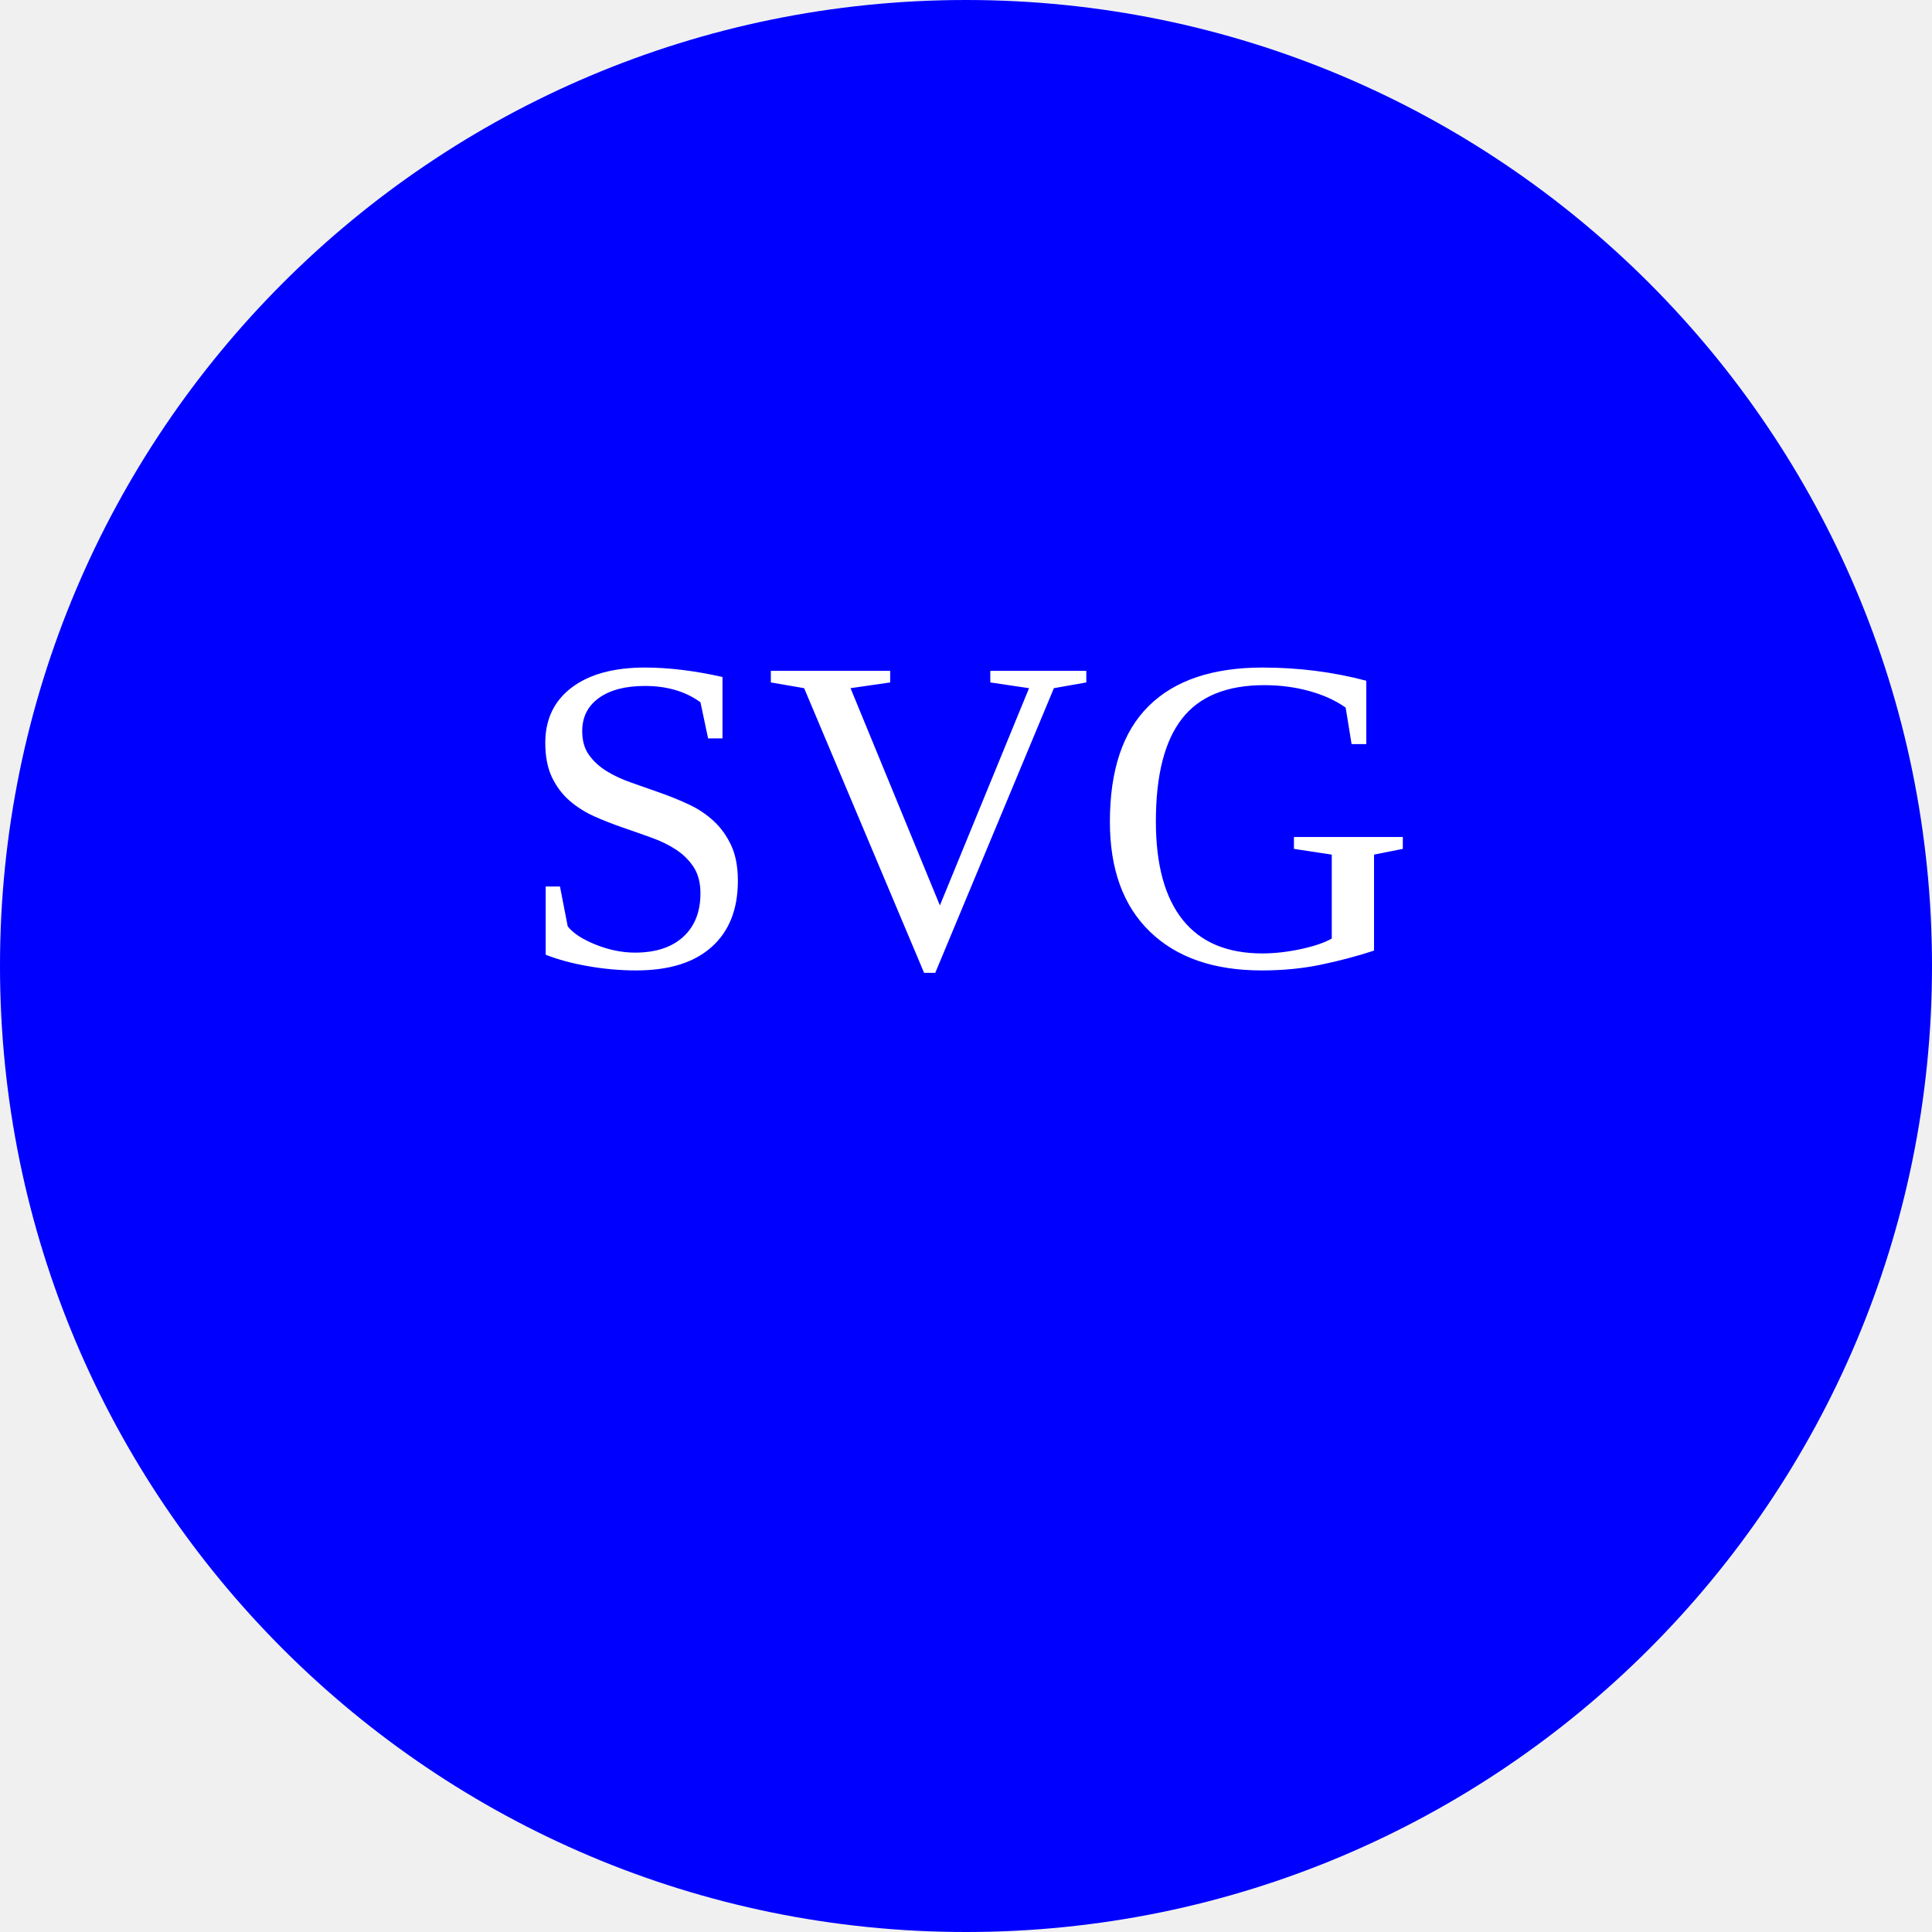
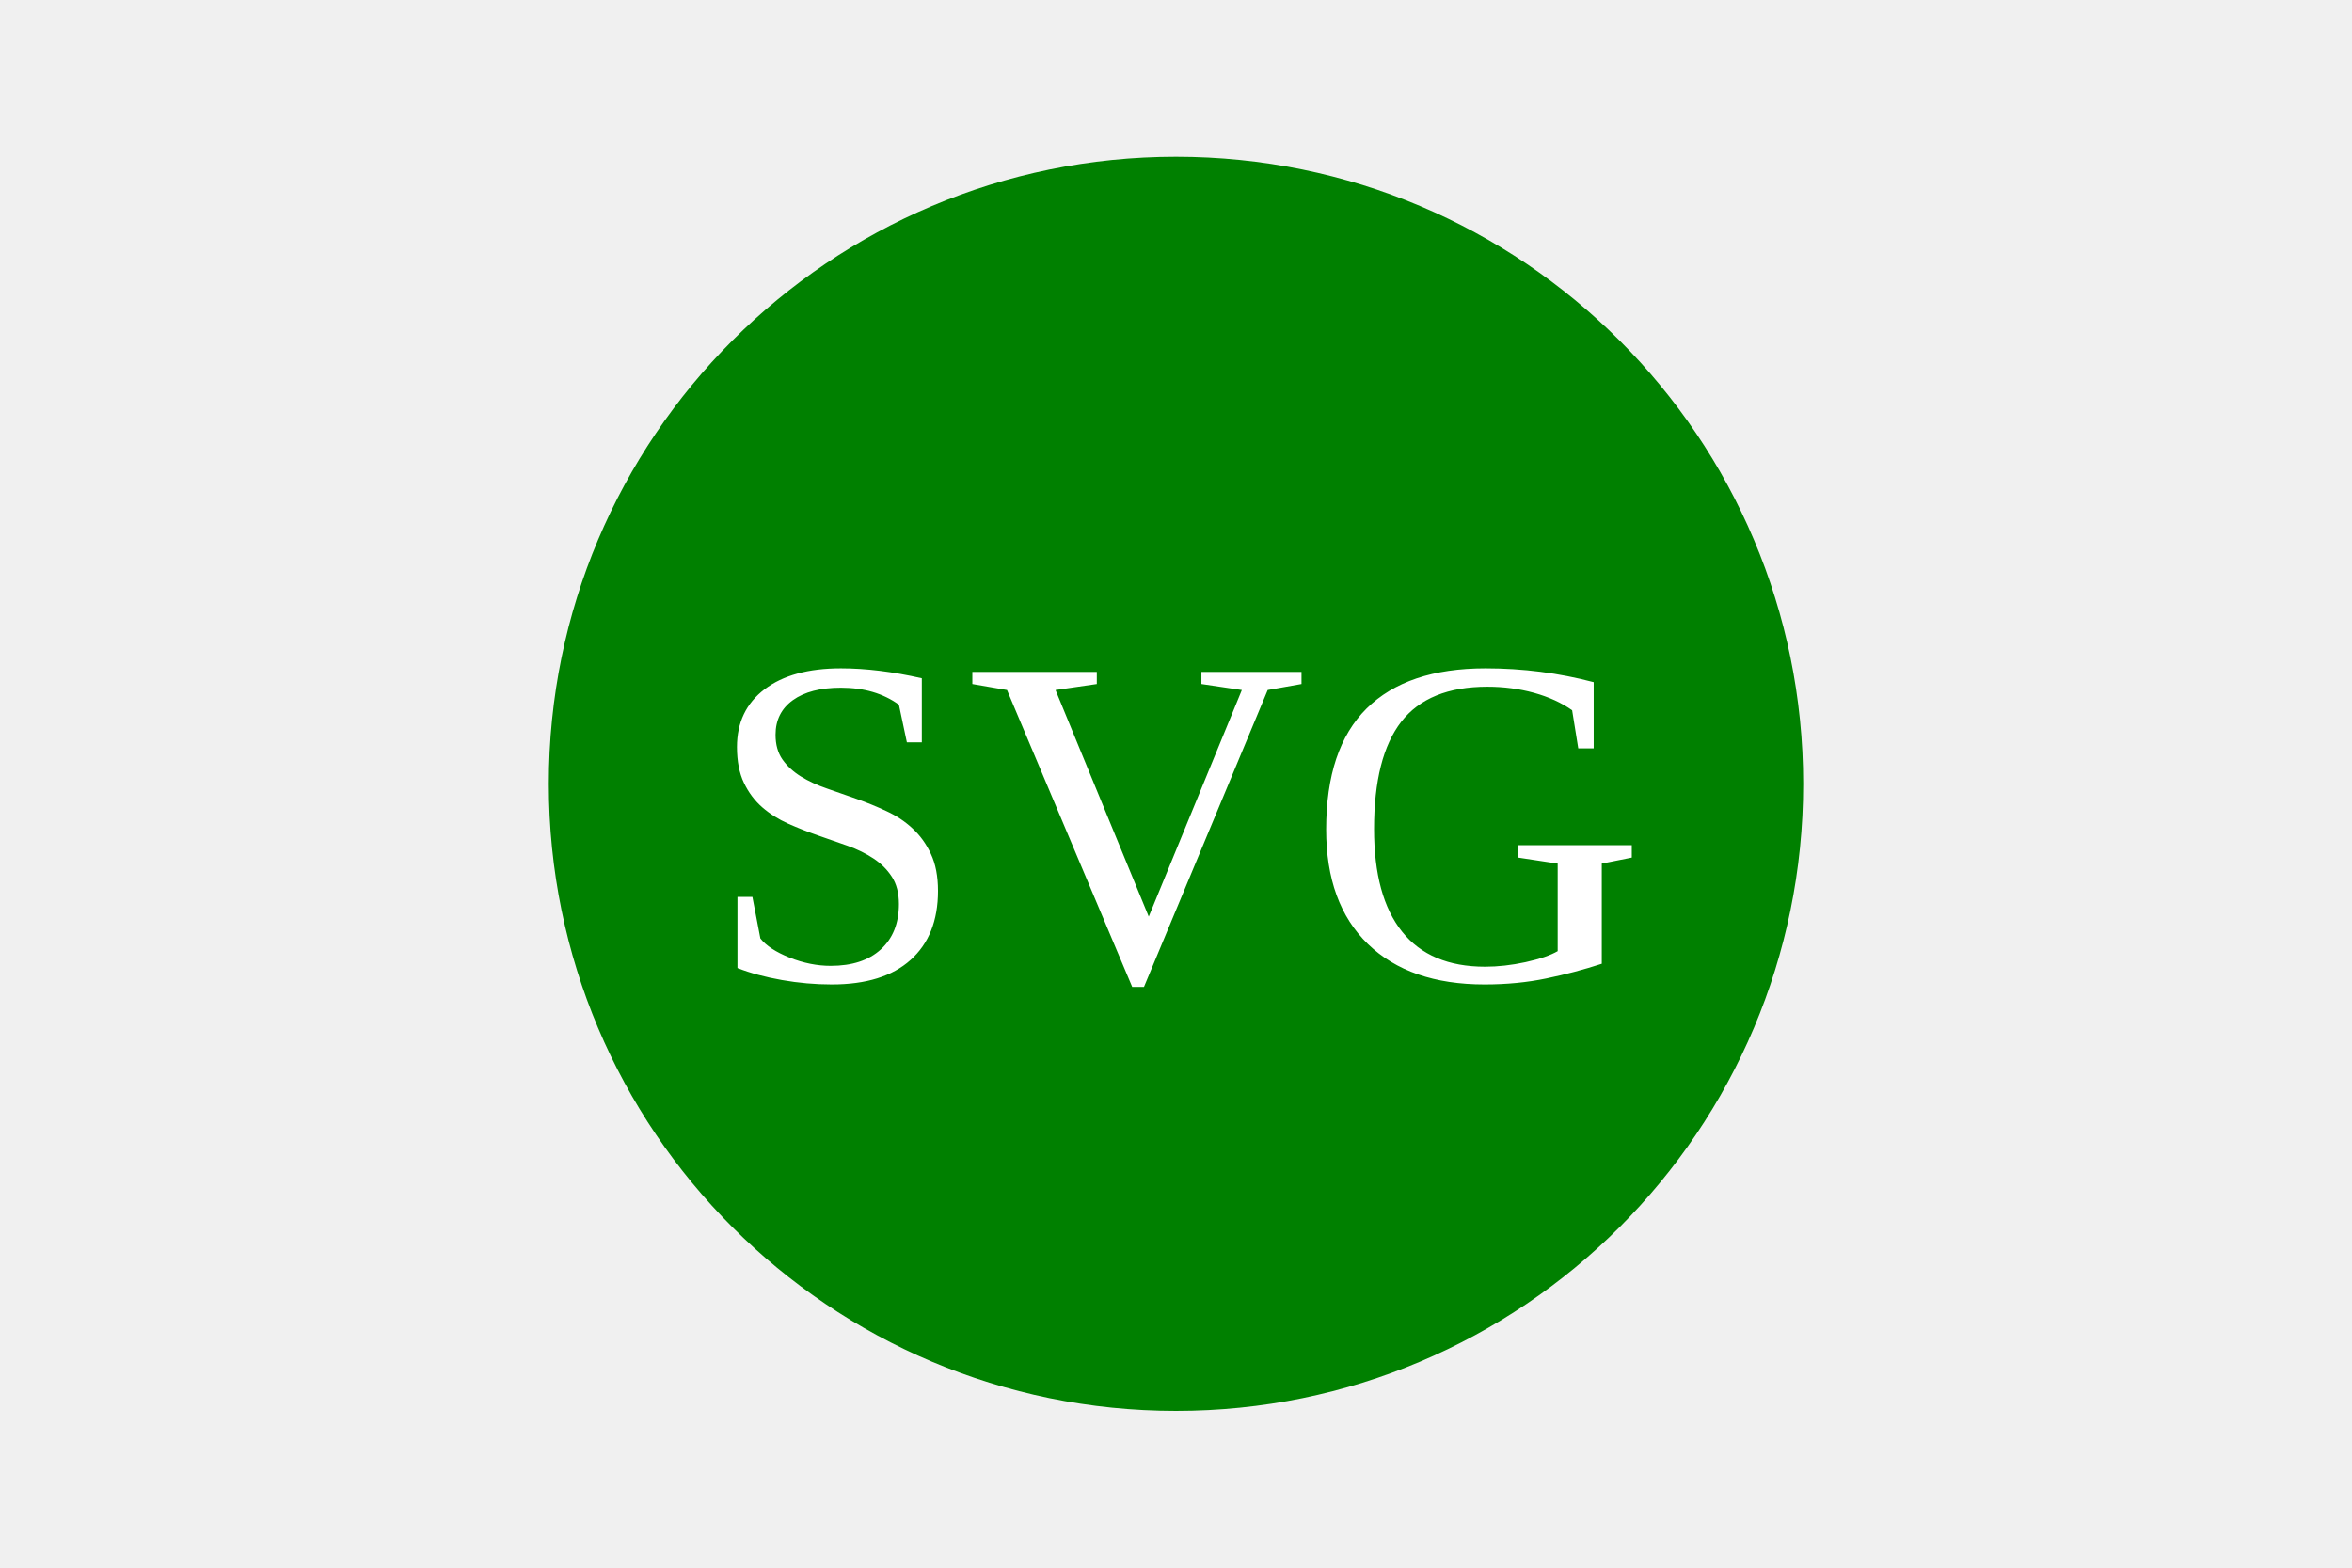
- <svg height="300" width="300">
-   <circle cx="150" cy="150" r="150" fill="blue" />
-   <text x="150" y="150" fill="white" text-anchor="middle" alignment-baseline="middle" font-size="70">SVG</text>
+ <svg xmlns="http://www.w3.org/2000/svg" version="1.1" height="200" width="300">
+   <circle cx="150" cy="100" r="80" fill="green" />
+   <text x="150" y="125" font-size="60" text-anchor="middle" fill="white">SVG</text>
</svg>
